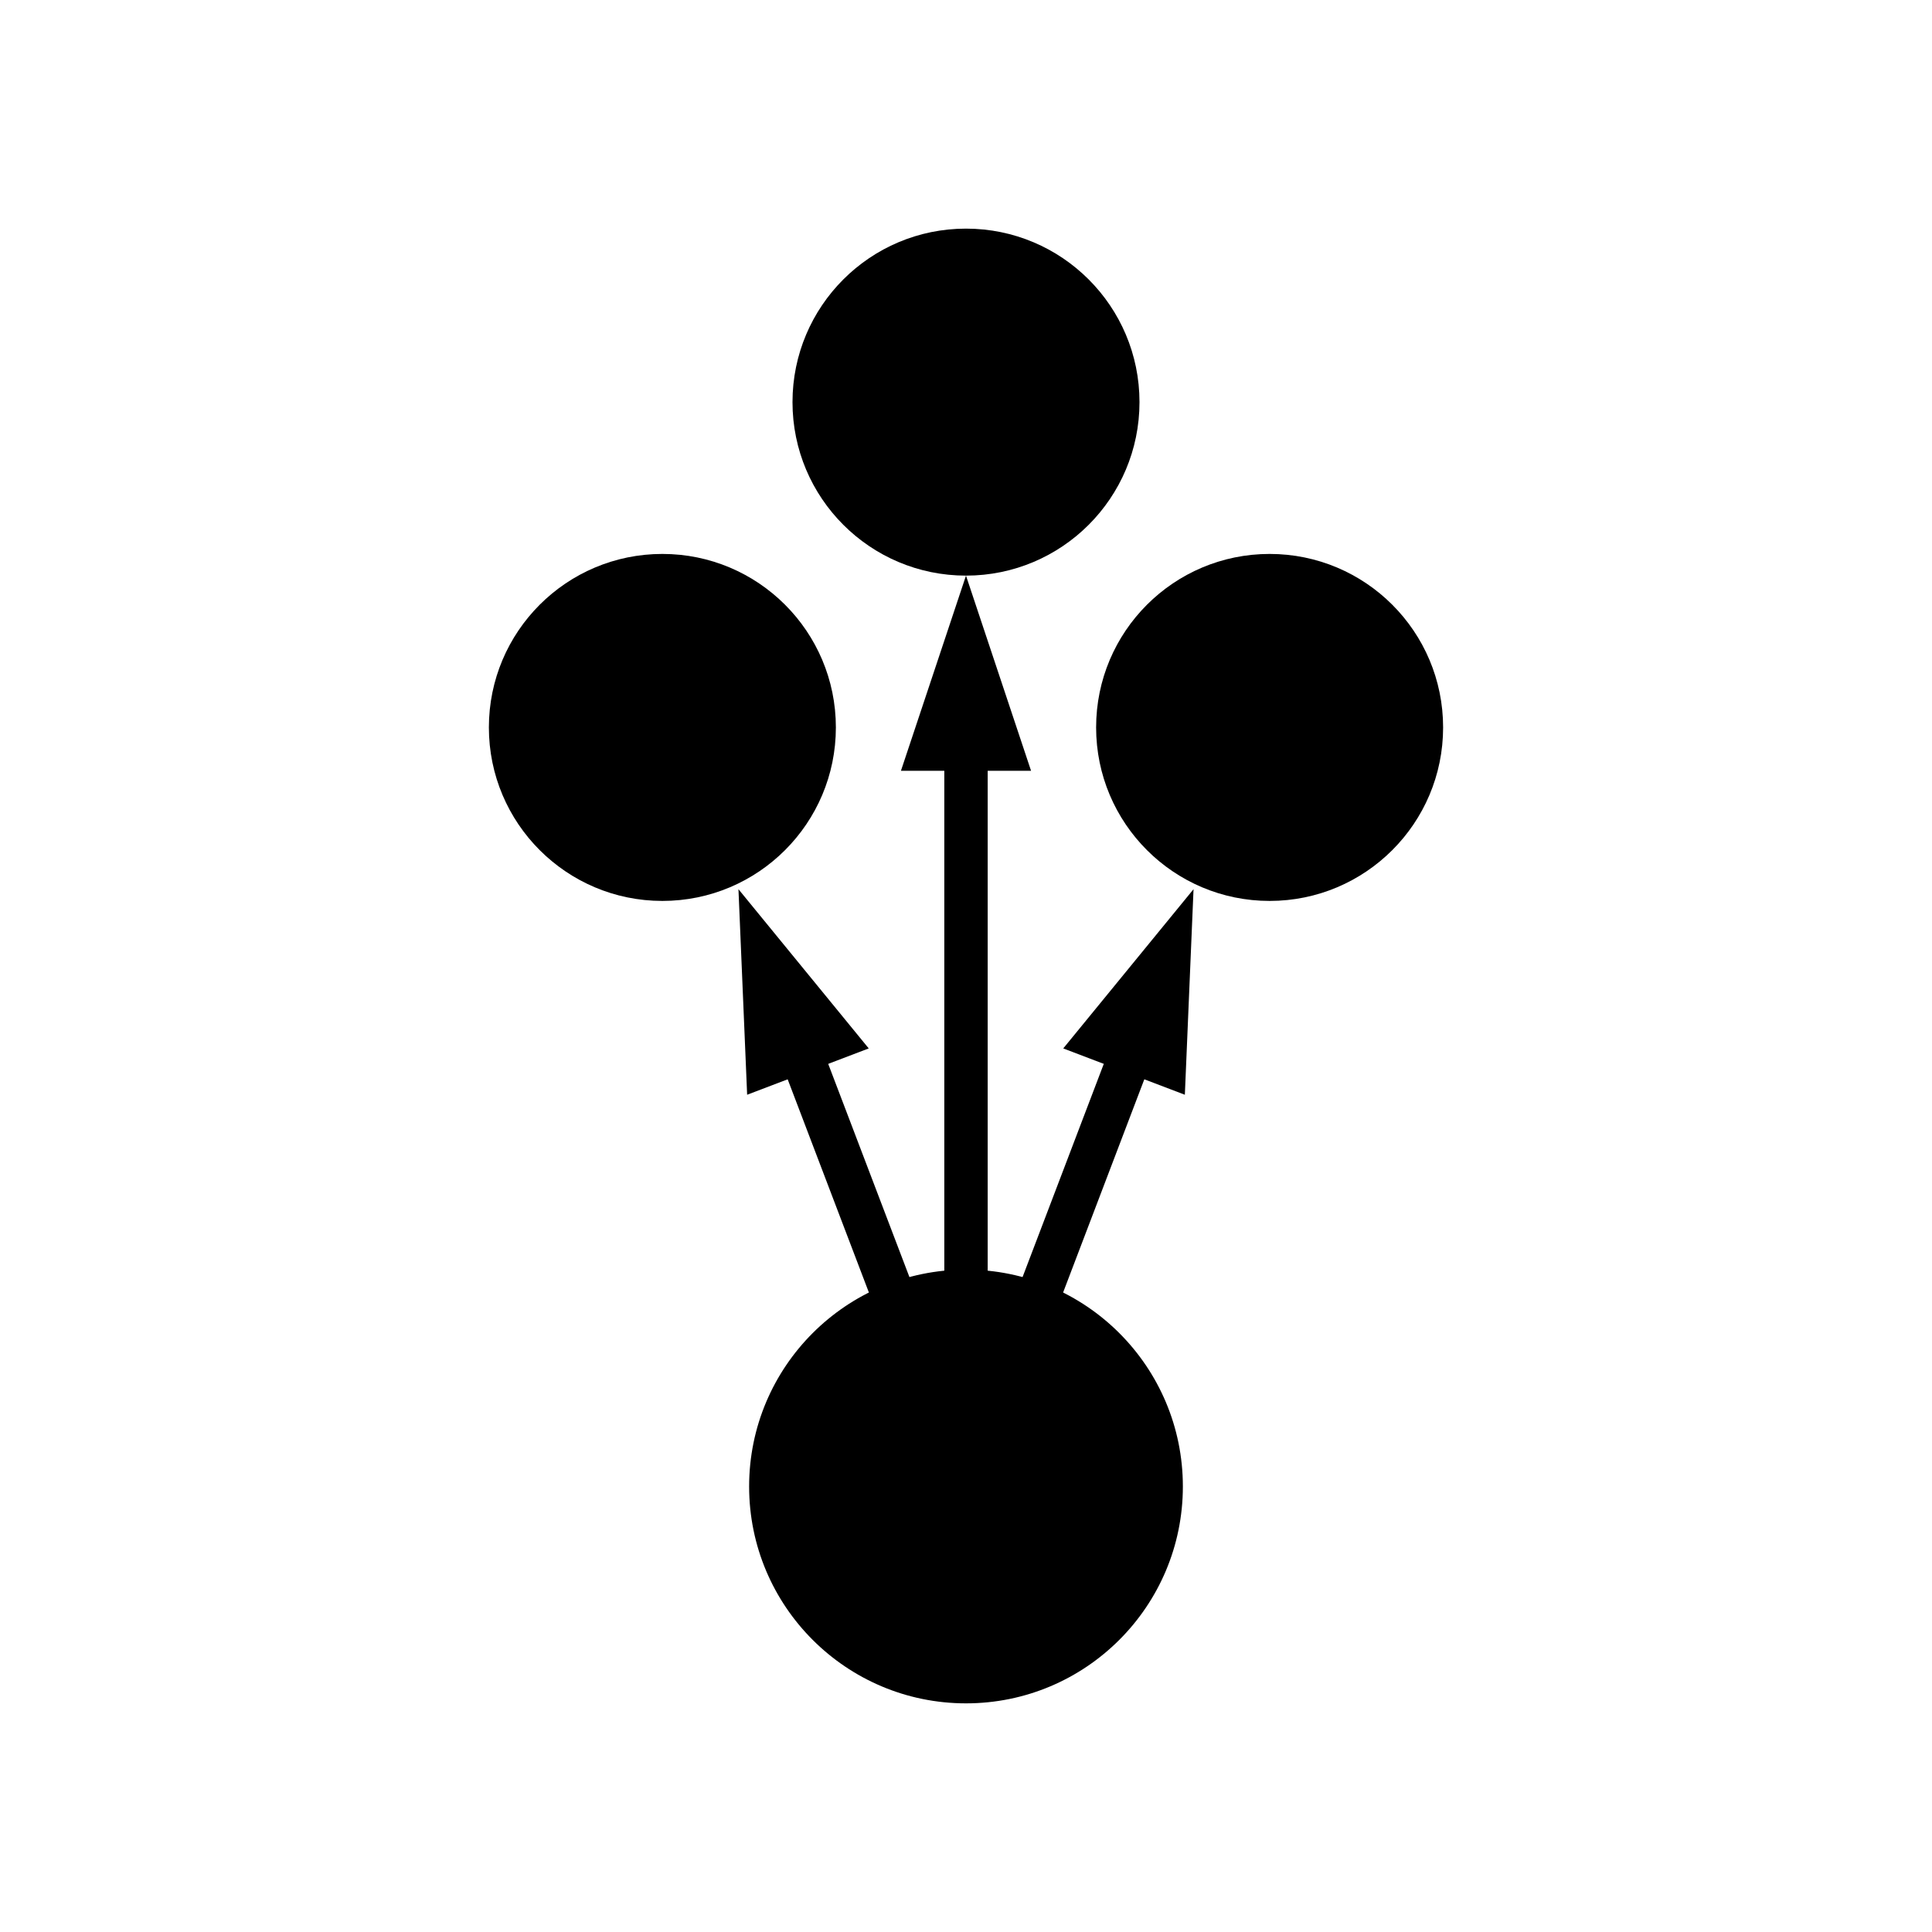
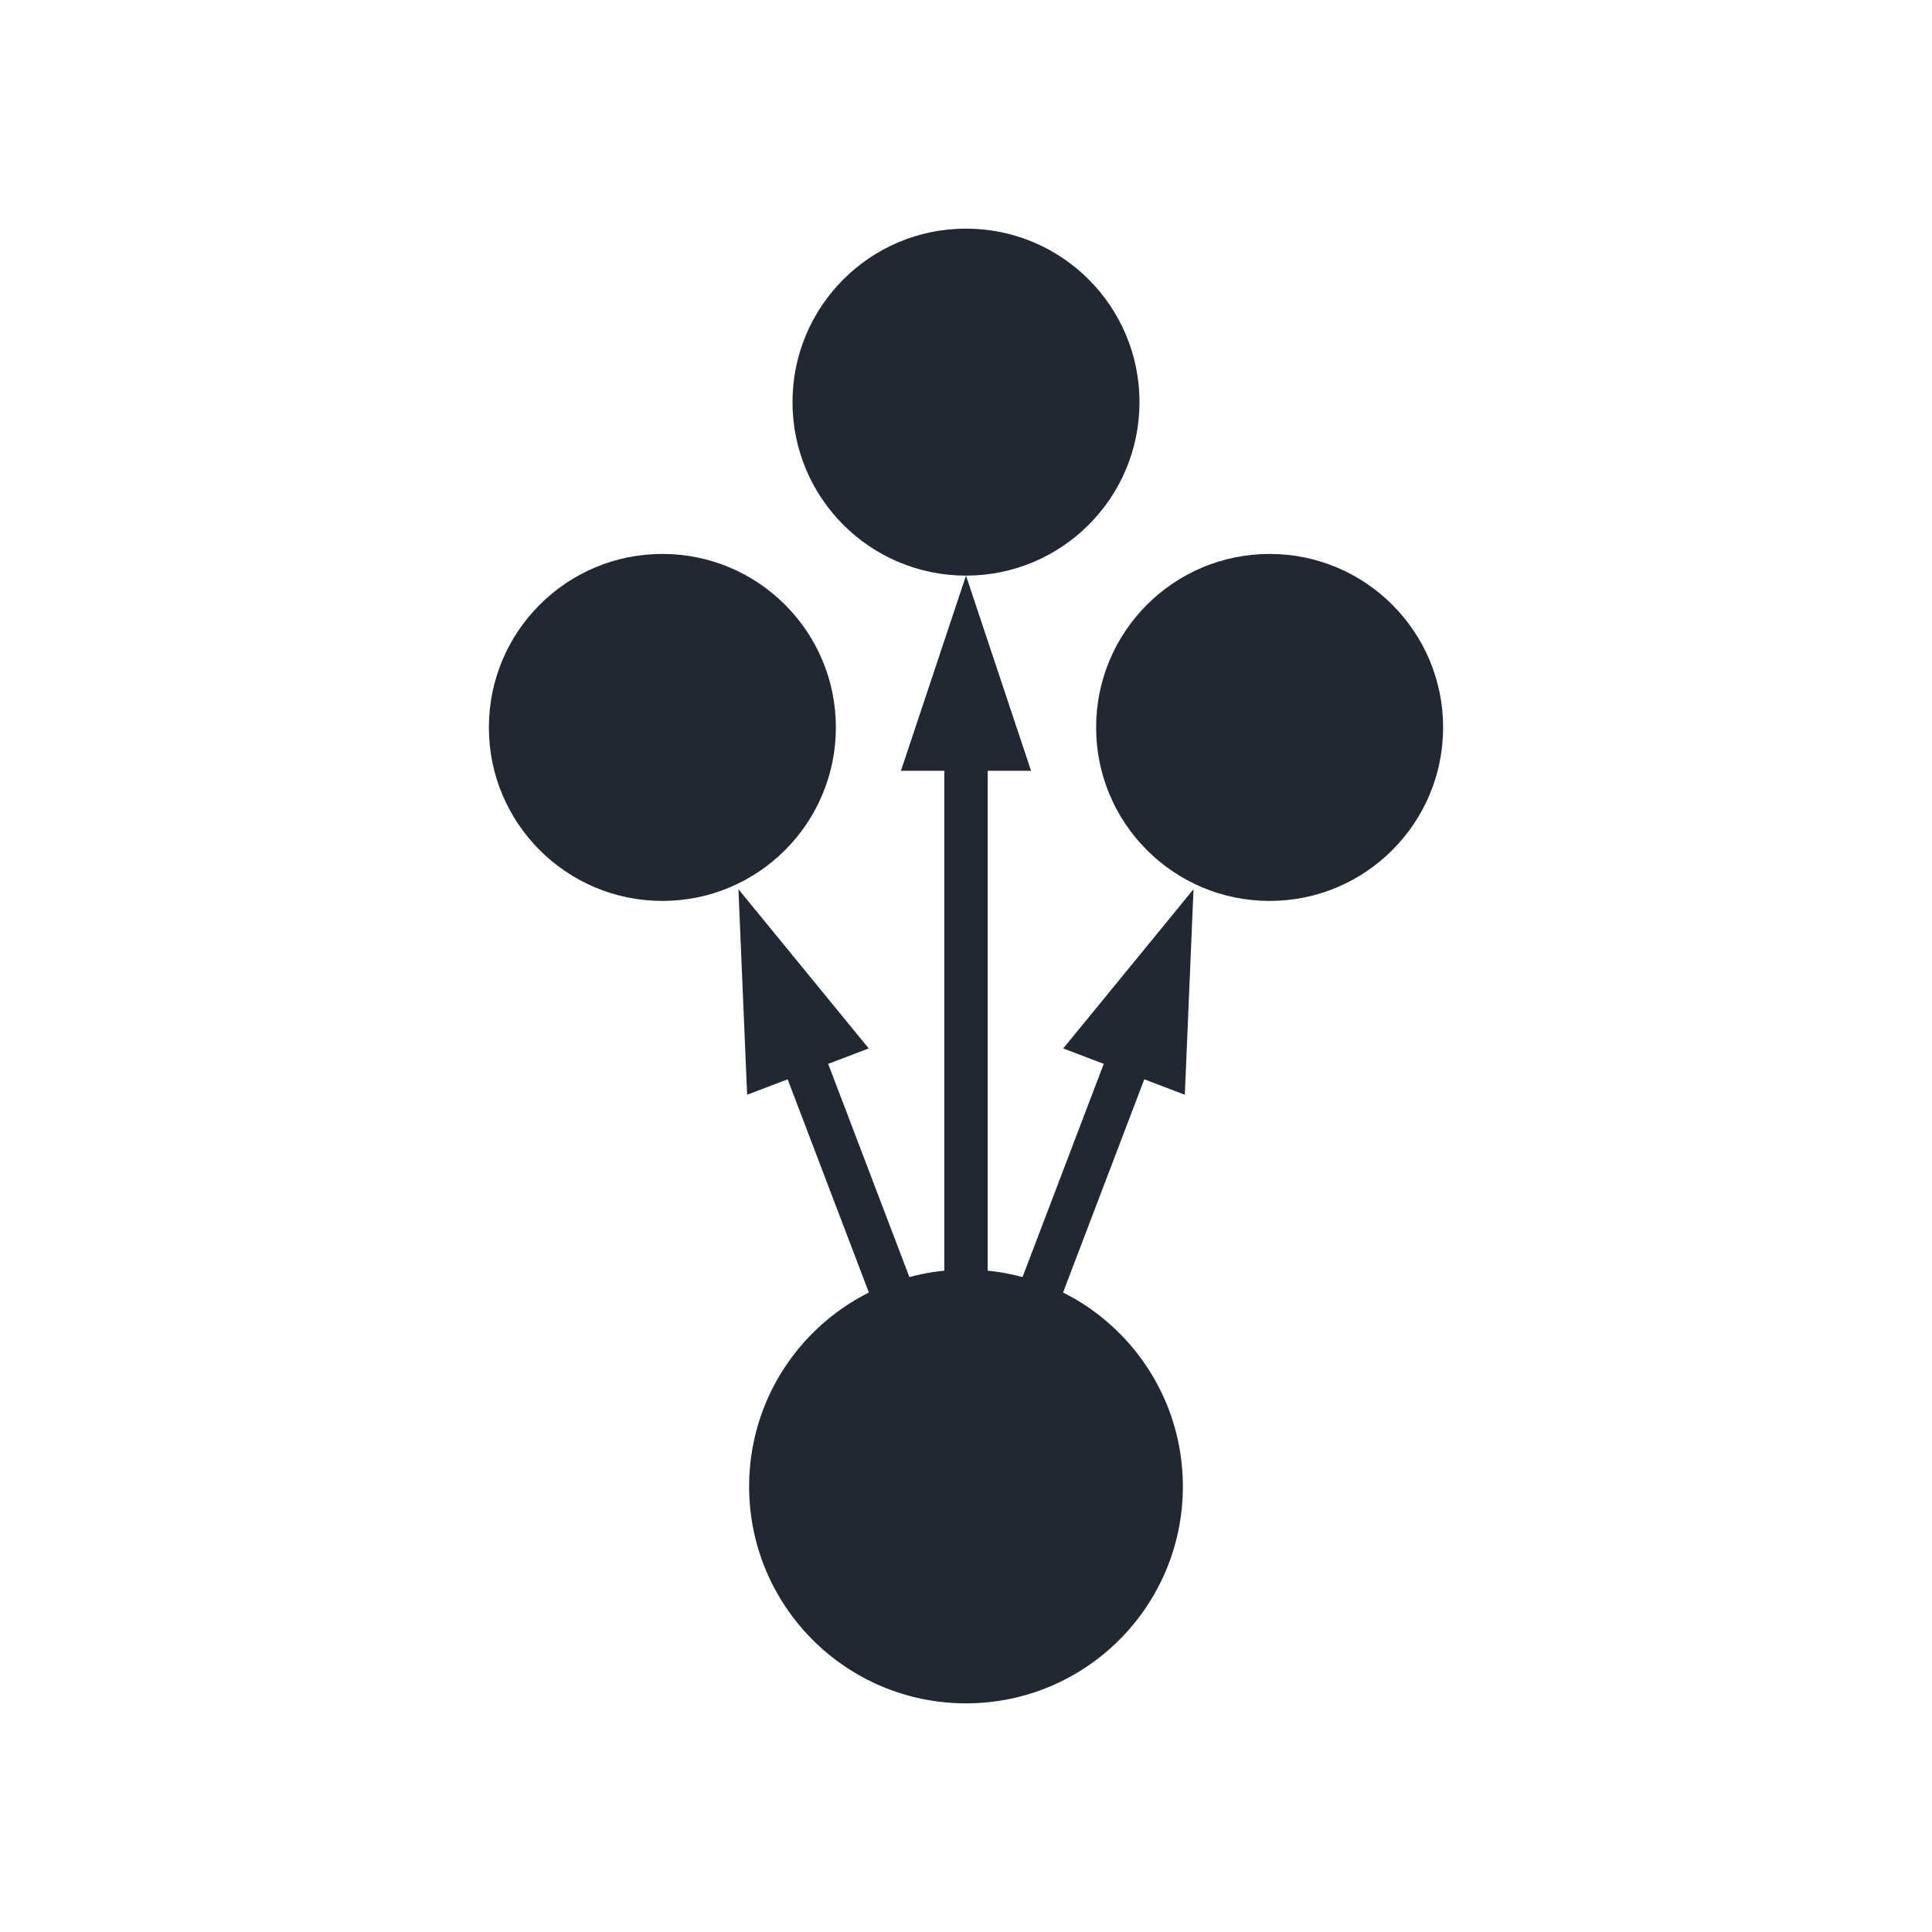
<svg xmlns="http://www.w3.org/2000/svg" width="150" height="150" viewBox="0 0 39.688 39.688" version="1.1" id="svg18956">
  <defs id="defs18953">
    <marker id="arrowhead-1-6" viewBox="0 -5 10 10" refX="2" refY="0" markerUnits="userSpaceOnUse" markerWidth="10" markerHeight="10" orient="auto">
      <path d="M 0,-3 9,0 0,3 Z" id="path8-7-7" />
    </marker>
    <marker id="marker18933" viewBox="0 -5 10 10" refX="2" refY="0" markerUnits="userSpaceOnUse" markerWidth="10" markerHeight="10" orient="auto">
      <path d="M 0,-3 9,0 0,3 Z" id="path18931" />
    </marker>
    <marker id="marker18937" viewBox="0 -5 10 10" refX="2" refY="0" markerUnits="userSpaceOnUse" markerWidth="10" markerHeight="10" orient="auto">
      <path d="M 0,-3 9,0 0,3 Z" id="path18935" />
    </marker>
    <marker id="arrowhead-1-6-0" viewBox="0 -5 10 10" refX="2" refY="0" markerUnits="userSpaceOnUse" markerWidth="10" markerHeight="10" orient="auto">
      <path d="M 0,-3 9,0 0,3 Z" id="path8-7-7-8" />
    </marker>
    <marker id="marker20003" viewBox="0 -5 10 10" refX="2" refY="0" markerUnits="userSpaceOnUse" markerWidth="10" markerHeight="10" orient="auto">
      <path d="M 0,-3 9,0 0,3 Z" id="path20001" />
    </marker>
    <marker id="marker20007" viewBox="0 -5 10 10" refX="2" refY="0" markerUnits="userSpaceOnUse" markerWidth="10" markerHeight="10" orient="auto">
      <path d="M 0,-3 9,0 0,3 Z" id="path20005" />
    </marker>
  </defs>
  <g id="layer1" transform="translate(-93.91481,-138.6146)">
    <g id="g17777" transform="matrix(0.4455077,0,0,0.4455077,279.0385,121.749)" style="fill:#000000">
-       <line class="arrow" x1="-370.992" y1="106.399" x2="-370.992" y2="71.399" id="line13-3-7" style="stroke:#000000;stroke-width:2;marker-end:url(#arrowhead-1-6);fill:#000000" />
-       <line class="arrow" x1="-370.992" y1="106.399" x2="-378.992" y2="85.399" id="line15-4-0" style="stroke:#000000;stroke-width:2;marker-end:url(#arrowhead-1-6);fill:#000000" />
-       <line class="arrow" x1="-370.992" y1="106.399" x2="-362.992" y2="85.399" id="line17-7-5" style="stroke:#000000;stroke-width:2;marker-end:url(#arrowhead-1-6);fill:#000000" />
-       <circle fill="#ff0000" r="10" id="circle19-7-7" cx="-370.992" cy="106.399" style="fill:#000000" />
-       <circle class="storage" r="8" cy="56.399" id="circle21-2-4" cx="-370.992" style="fill:#000000" />
-       <circle class="storage" cy="71.399" cx="-384.992" id="circle23-4-8" r="8" style="fill:#000000" />
-       <circle class="storage" r="8" cy="71.399" cx="-356.992" id="circle25-6-0" style="fill:#000000" />
+       <g id="line13-3-7" class="arrow" style="fill:#222831;fill-opacity:1">
+         <path style="color:#000000;-inkscape-stroke:none;fill:#222831;fill-opacity:1" d="m -371.992,71.398 v 35 h 2 V 71.398 Z" id="path913" />
+         <g id="g907" style="fill:#222831;fill-opacity:1">
+           <path d="m -373.992,73.399 3,-9 3,9 z" id="path909" style="fill:#222831;fill-opacity:1" />
+         </g>
+       </g>
+       <g id="line15-4-0" class="arrow">
+         <path style="color:#000000;-inkscape-stroke:none;fill:#222831;fill-opacity:1" d="m -378.059,85.043 -1.869,0.711 8,21 1.869,-0.711 z" id="path903" />
+         <g id="g897" style="fill:#222831;fill-opacity:1">
+           <path d="m -381.084,88.336 -0.401,-9.478 6.007,7.342 z" id="path899" style="fill:#222831;fill-opacity:1" />
+         </g>
+       </g>
+       <g id="line17-7-5" class="arrow" style="fill:#222831;fill-opacity:1">
+         <path style="color:#000000;-inkscape-stroke:none;fill:#222831;fill-opacity:1" d="m -363.928,85.043 -8,21 1.869,0.711 8,-21 z" id="path923" />
+         <g id="g917" style="fill:#222831;fill-opacity:1">
+           <path d="m -366.508,86.2 6.007,-7.342 -0.401,9.478 z" id="path919" style="fill:#222831;fill-opacity:1" />
+         </g>
+       </g>
+       <circle fill="#ff0000" r="10" id="circle19-7-7" cx="-370.992" cy="106.399" style="fill:#222831;fill-opacity:1" />
+       <circle class="storage" r="8" cy="56.399" id="circle21-2-4" cx="-370.992" style="fill:#222831;fill-opacity:1" />
+       <circle class="storage" cy="71.399" cx="-384.992" id="circle23-4-8" r="8" style="fill:#222831;fill-opacity:1" />
+       <circle class="storage" r="8" cy="71.399" cx="-356.992" id="circle25-6-0" style="fill:#222831;fill-opacity:1" />
    </g>
  </g>
</svg>
